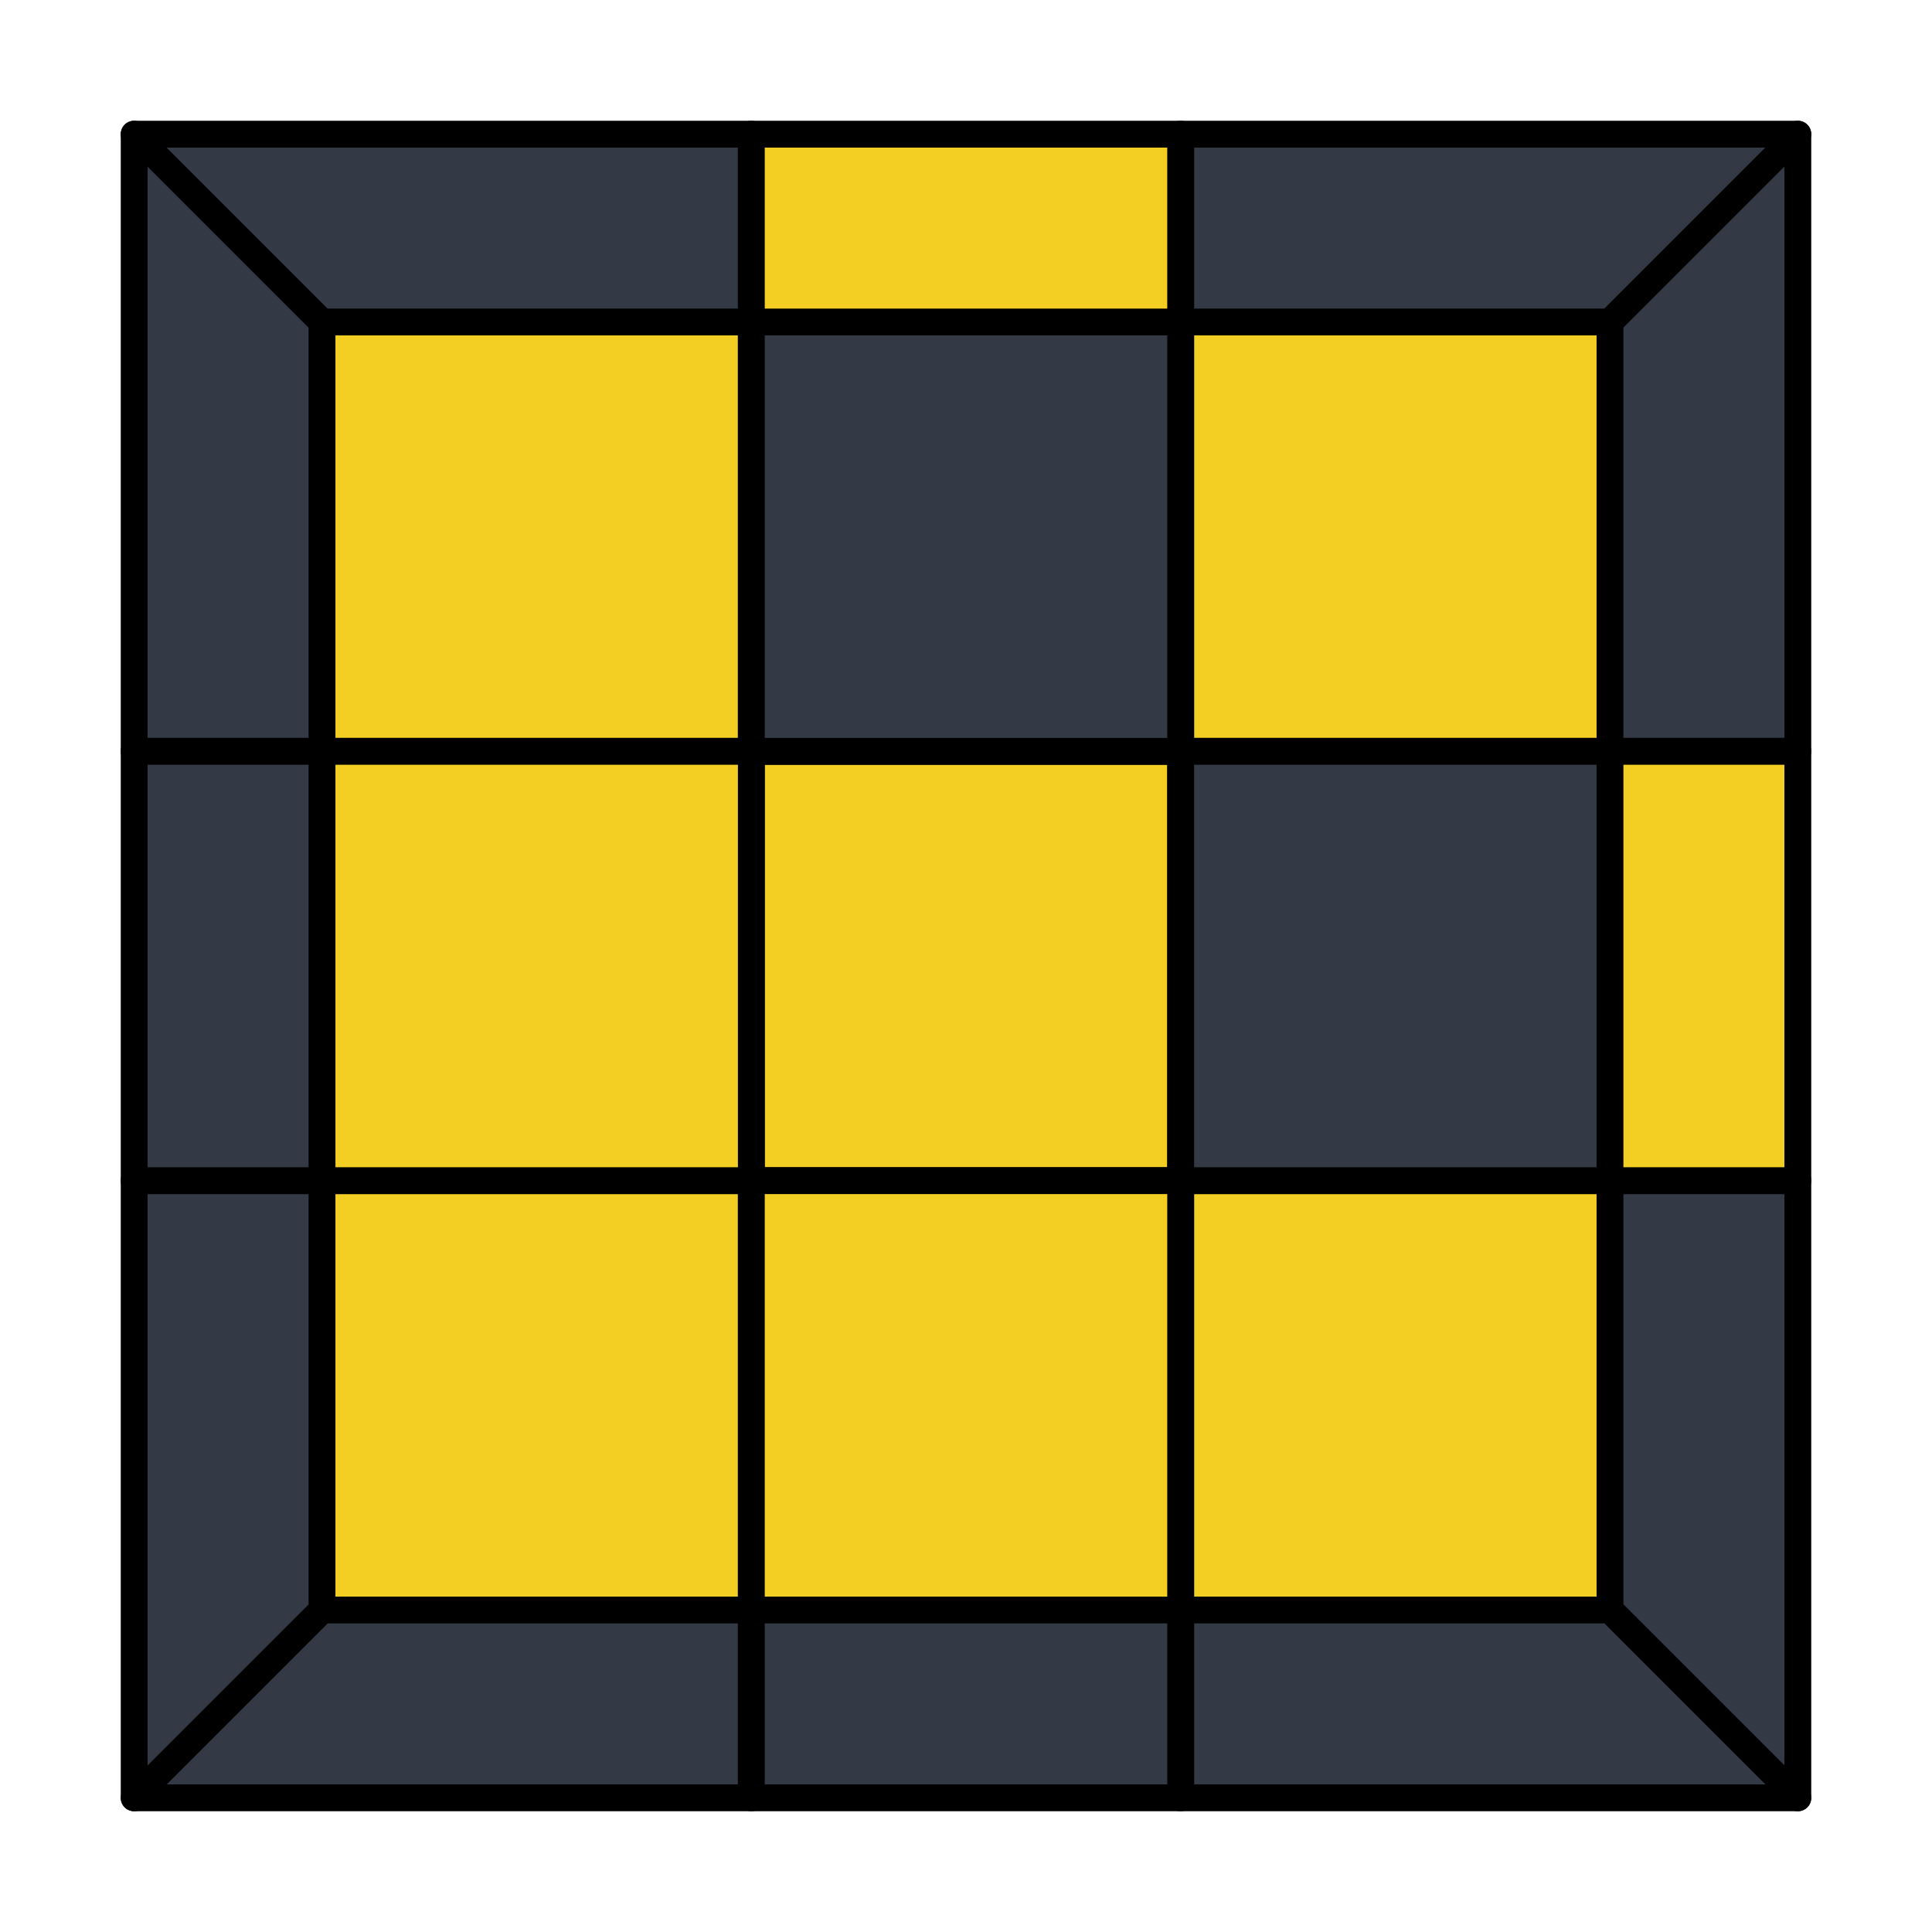
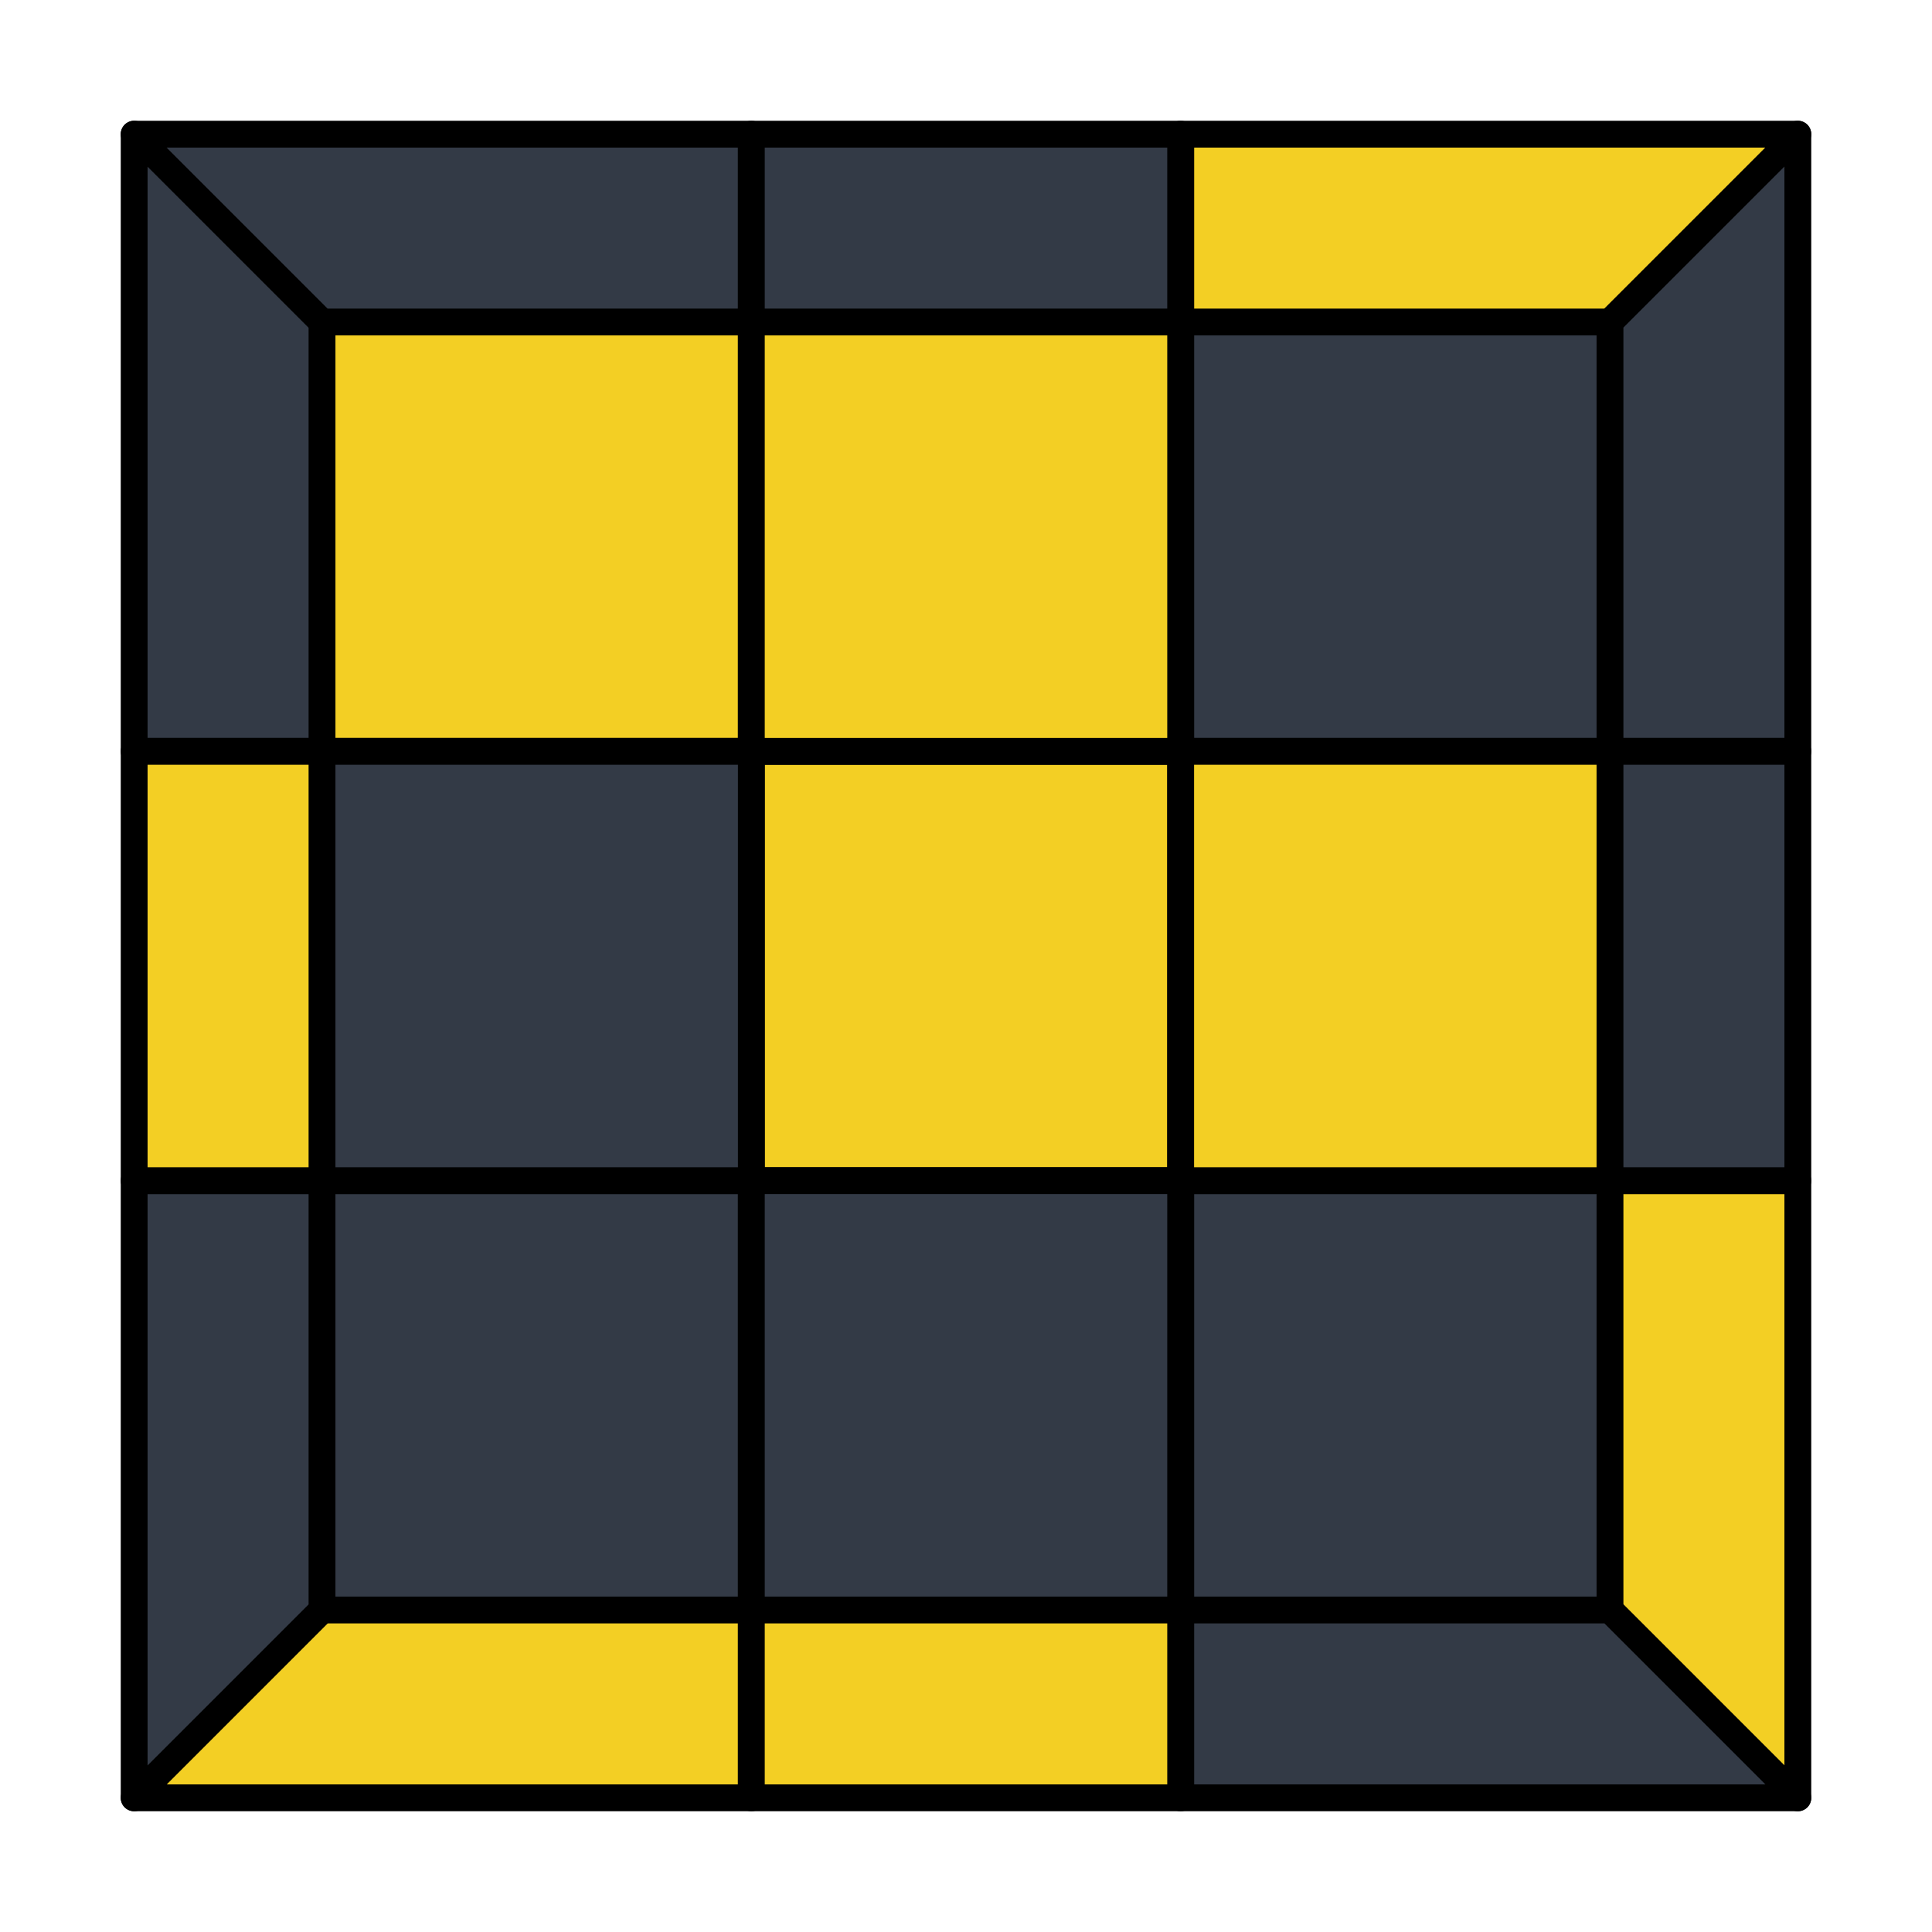
<svg xmlns="http://www.w3.org/2000/svg" width="288" height="288" viewBox="-16 -16 288 288" version="1.1">
  <defs>
    <g id="sticker">
      <rect x="-10" y="-10" width="1" height="1" stroke="black" stroke-width="0.04px" />
    </g>
  </defs>
  <g id="3x3x3-LL" stroke="none" stroke-width="4" style="none" stroke-linejoin="round">
    <rect id="CENTERS-l0-o0" stroke="#000000" style="fill: #f3cf24" x="96" y="96" width="64" height="64" />
    <rect id="CENTERS-l0-o1" stroke="#000000" style="fill: #f3cf24" x="96" y="96" width="64" height="64" />
    <rect id="CENTERS-l0-o2" stroke="#000000" style="fill: #f3cf24" x="96" y="96" width="64" height="64" />
    <rect id="CENTERS-l0-o3" stroke="#000000" style="fill: #f3cf24" x="96" y="96" width="64" height="64" />
-     <rect id="CORNERS-l0-o0" stroke="#000000" style="fill: #f3cf24" x="160" y="160" width="64" height="64" />
-     <polygon id="CORNERS-l0-o1" stroke="#000000" style="fill: #333a46" points="224 160 252 160 252 252 224 224" />
+     <rect id="CORNERS-l0-o0" stroke="#000000" style="fill: #333a46" x="160" y="160" width="64" height="64" />
+     <polygon id="CORNERS-l0-o1" stroke="#000000" style="fill: #f3cf24" points="224 160 252 160 252 252 224 224" />
    <polygon id="CORNERS-l0-o2" stroke="#000000" style="fill: #333a46" transform="translate(206, 238) scale(1, -1) rotate(-90) translate(-206, -238) " points="192 192 220 192 220 284 192 256" />
-     <rect id="CORNERS-l1-o0" stroke="#000000" style="fill: #f3cf24" x="160" y="32" width="64" height="64" />
-     <polygon id="CORNERS-l1-o1" stroke="#000000" style="fill: #333a46" transform="translate(206, 18) rotate(-90) translate(-206, -18) " points="192 -28 220 -28 220 64 192 36" />
+     <rect id="CORNERS-l1-o0" stroke="#000000" style="fill: #333a46" x="160" y="32" width="64" height="64" />
+     <polygon id="CORNERS-l1-o1" stroke="#000000" style="fill: #f3cf24" transform="translate(206, 18) rotate(-90) translate(-206, -18) " points="192 -28 220 -28 220 64 192 36" />
    <polygon id="CORNERS-l1-o2" stroke="#000000" style="fill: #333a46" transform="translate(238, 50) scale(1, -1) translate(-238, -50) " points="224 4 252 4 252 96 224 68" />
    <rect id="CORNERS-l2-o0" stroke="#000000" style="fill: #f3cf24" x="32" y="32" width="64" height="64" />
    <polygon id="CORNERS-l2-o1" stroke="#000000" style="fill: #333a46" transform="translate(18, 50) scale(-1, -1) translate(-18, -50) " points="4 4 32 4 32 96 4 68" />
    <polygon id="CORNERS-l2-o2" stroke="#000000" style="fill: #333a46" transform="translate(50, 18) scale(1, -1) rotate(90) translate(-50, -18) " points="36 -28 64 -28 64 64 36 36" />
-     <rect id="CORNERS-l3-o0" stroke="#000000" style="fill: #f3cf24" x="32" y="160" width="64" height="64" />
-     <polygon id="CORNERS-l3-o1" stroke="#000000" style="fill: #333a46" transform="translate(50, 238) rotate(90) translate(-50, -238) " points="36 192 64 192 64 284 36 256" />
+     <rect id="CORNERS-l3-o0" stroke="#000000" style="fill: #333a46" x="32" y="160" width="64" height="64" />
+     <polygon id="CORNERS-l3-o1" stroke="#000000" style="fill: #f3cf24" transform="translate(50, 238) rotate(90) translate(-50, -238) " points="36 192 64 192 64 284 36 256" />
    <polygon id="CORNERS-l3-o2" stroke="#000000" style="fill: #333a46" transform="translate(18, 206) scale(-1, 1) translate(-18, -206) " points="4 160 32 160 32 252 4 224" />
-     <rect id="EDGES-l0-o0" stroke="#000000" style="fill: #f3cf24" x="96" y="160" width="64" height="64" />
-     <rect id="EDGES-l0-o1" stroke="#000000" style="fill: #333a46" transform="translate(128, 238) scale(1, -1) rotate(90) translate(-128, -238) " x="114" y="206" width="28" height="64" />
-     <rect id="EDGES-l1-o0" stroke="#000000" style="fill: #333a46" x="160" y="96" width="64" height="64" />
-     <rect id="EDGES-l1-o1" stroke="#000000" style="fill: #f3cf24" x="224" y="96" width="28" height="64" />
-     <rect id="EDGES-l2-o0" stroke="#000000" style="fill: #333a46" x="96" y="32" width="64" height="64" />
-     <rect id="EDGES-l2-o1" stroke="#000000" style="fill: #f3cf24" transform="translate(128, 18) scale(1, -1) rotate(90) translate(-128, -18) " x="114" y="-14" width="28" height="64" />
-     <rect id="EDGES-l3-o0" stroke="#000000" style="fill: #f3cf24" x="32" y="96" width="64" height="64" />
-     <rect id="EDGES-l3-o1" stroke="#000000" style="fill: #333a46" x="4" y="96" width="28" height="64" />
+     <rect id="EDGES-l0-o0" stroke="#000000" style="fill: #333a46" x="96" y="160" width="64" height="64" />
+     <rect id="EDGES-l0-o1" stroke="#000000" style="fill: #f3cf24" transform="translate(128, 238) scale(1, -1) rotate(90) translate(-128, -238) " x="114" y="206" width="28" height="64" />
+     <rect id="EDGES-l1-o0" stroke="#000000" style="fill: #f3cf24" x="160" y="96" width="64" height="64" />
+     <rect id="EDGES-l1-o1" stroke="#000000" style="fill: #333a46" x="224" y="96" width="28" height="64" />
+     <rect id="EDGES-l2-o0" stroke="#000000" style="fill: #f3cf24" x="96" y="32" width="64" height="64" />
+     <rect id="EDGES-l2-o1" stroke="#000000" style="fill: #333a46" transform="translate(128, 18) scale(1, -1) rotate(90) translate(-128, -18) " x="114" y="-14" width="28" height="64" />
+     <rect id="EDGES-l3-o0" stroke="#000000" style="fill: #333a46" x="32" y="96" width="64" height="64" />
+     <rect id="EDGES-l3-o1" stroke="#000000" style="fill: #f3cf24" x="4" y="96" width="28" height="64" />
  </g>
  <g style="opacity: 0">
    <use id="CORNERS-l4-o0" href="#sticker" style="fill: #333a46" />
    <use id="CORNERS-l4-o1" href="#sticker" style="fill: #333a46" />
    <use id="CORNERS-l4-o2" href="#sticker" style="fill: #333a46" />
    <use id="CORNERS-l5-o0" href="#sticker" style="fill: #333a46" />
    <use id="CORNERS-l5-o1" href="#sticker" style="fill: #333a46" />
    <use id="CORNERS-l5-o2" href="#sticker" style="fill: #333a46" />
    <use id="CORNERS-l6-o0" href="#sticker" style="fill: #333a46" />
    <use id="CORNERS-l6-o1" href="#sticker" style="fill: #333a46" />
    <use id="CORNERS-l6-o2" href="#sticker" style="fill: #333a46" />
    <use id="CORNERS-l7-o0" href="#sticker" style="fill: #333a46" />
    <use id="CORNERS-l7-o1" href="#sticker" style="fill: #333a46" />
    <use id="CORNERS-l7-o2" href="#sticker" style="fill: #333a46" />
    <use id="EDGES-l4-o0" href="#sticker" style="fill: #333a46" />
    <use id="EDGES-l4-o1" href="#sticker" style="fill: #333a46" />
    <use id="EDGES-l5-o0" href="#sticker" style="fill: #333a46" />
    <use id="EDGES-l5-o1" href="#sticker" style="fill: #333a46" />
    <use id="EDGES-l6-o0" href="#sticker" style="fill: #333a46" />
    <use id="EDGES-l6-o1" href="#sticker" style="fill: #333a46" />
    <use id="EDGES-l7-o0" href="#sticker" style="fill: #333a46" />
    <use id="EDGES-l7-o1" href="#sticker" style="fill: #333a46" />
    <use id="EDGES-l8-o0" href="#sticker" style="fill: #333a46" />
    <use id="EDGES-l8-o1" href="#sticker" style="fill: #333a46" />
    <use id="EDGES-l9-o0" href="#sticker" style="fill: #333a46" />
    <use id="EDGES-l9-o1" href="#sticker" style="fill: #333a46" />
    <use id="EDGES-l10-o0" href="#sticker" style="fill: #333a46" />
    <use id="EDGES-l10-o1" href="#sticker" style="fill: #333a46" />
    <use id="EDGES-l11-o0" href="#sticker" style="fill: #333a46" />
    <use id="EDGES-l11-o1" href="#sticker" style="fill: #333a46" />
    <use id="CENTERS-l1-o0" href="#sticker" style="fill: #333a46" />
    <use id="CENTERS-l1-o1" href="#sticker" style="fill: #333a46" />
    <use id="CENTERS-l1-o2" href="#sticker" style="fill: #333a46" />
    <use id="CENTERS-l1-o3" href="#sticker" style="fill: #333a46" />
    <use id="CENTERS-l2-o0" href="#sticker" style="fill: #333a46" />
    <use id="CENTERS-l2-o1" href="#sticker" style="fill: #333a46" />
    <use id="CENTERS-l2-o2" href="#sticker" style="fill: #333a46" />
    <use id="CENTERS-l2-o3" href="#sticker" style="fill: #333a46" />
    <use id="CENTERS-l3-o0" href="#sticker" style="fill: #333a46" />
    <use id="CENTERS-l3-o1" href="#sticker" style="fill: #333a46" />
    <use id="CENTERS-l3-o2" href="#sticker" style="fill: #333a46" />
    <use id="CENTERS-l3-o3" href="#sticker" style="fill: #333a46" />
    <use id="CENTERS-l4-o0" href="#sticker" style="fill: #333a46" />
    <use id="CENTERS-l4-o1" href="#sticker" style="fill: #333a46" />
    <use id="CENTERS-l4-o2" href="#sticker" style="fill: #333a46" />
    <use id="CENTERS-l4-o3" href="#sticker" style="fill: #333a46" />
    <use id="CENTERS-l5-o0" href="#sticker" style="fill: #333a46" />
    <use id="CENTERS-l5-o1" href="#sticker" style="fill: #333a46" />
    <use id="CENTERS-l5-o2" href="#sticker" style="fill: #333a46" />
    <use id="CENTERS-l5-o3" href="#sticker" style="fill: #333a46" />
  </g>
</svg>
